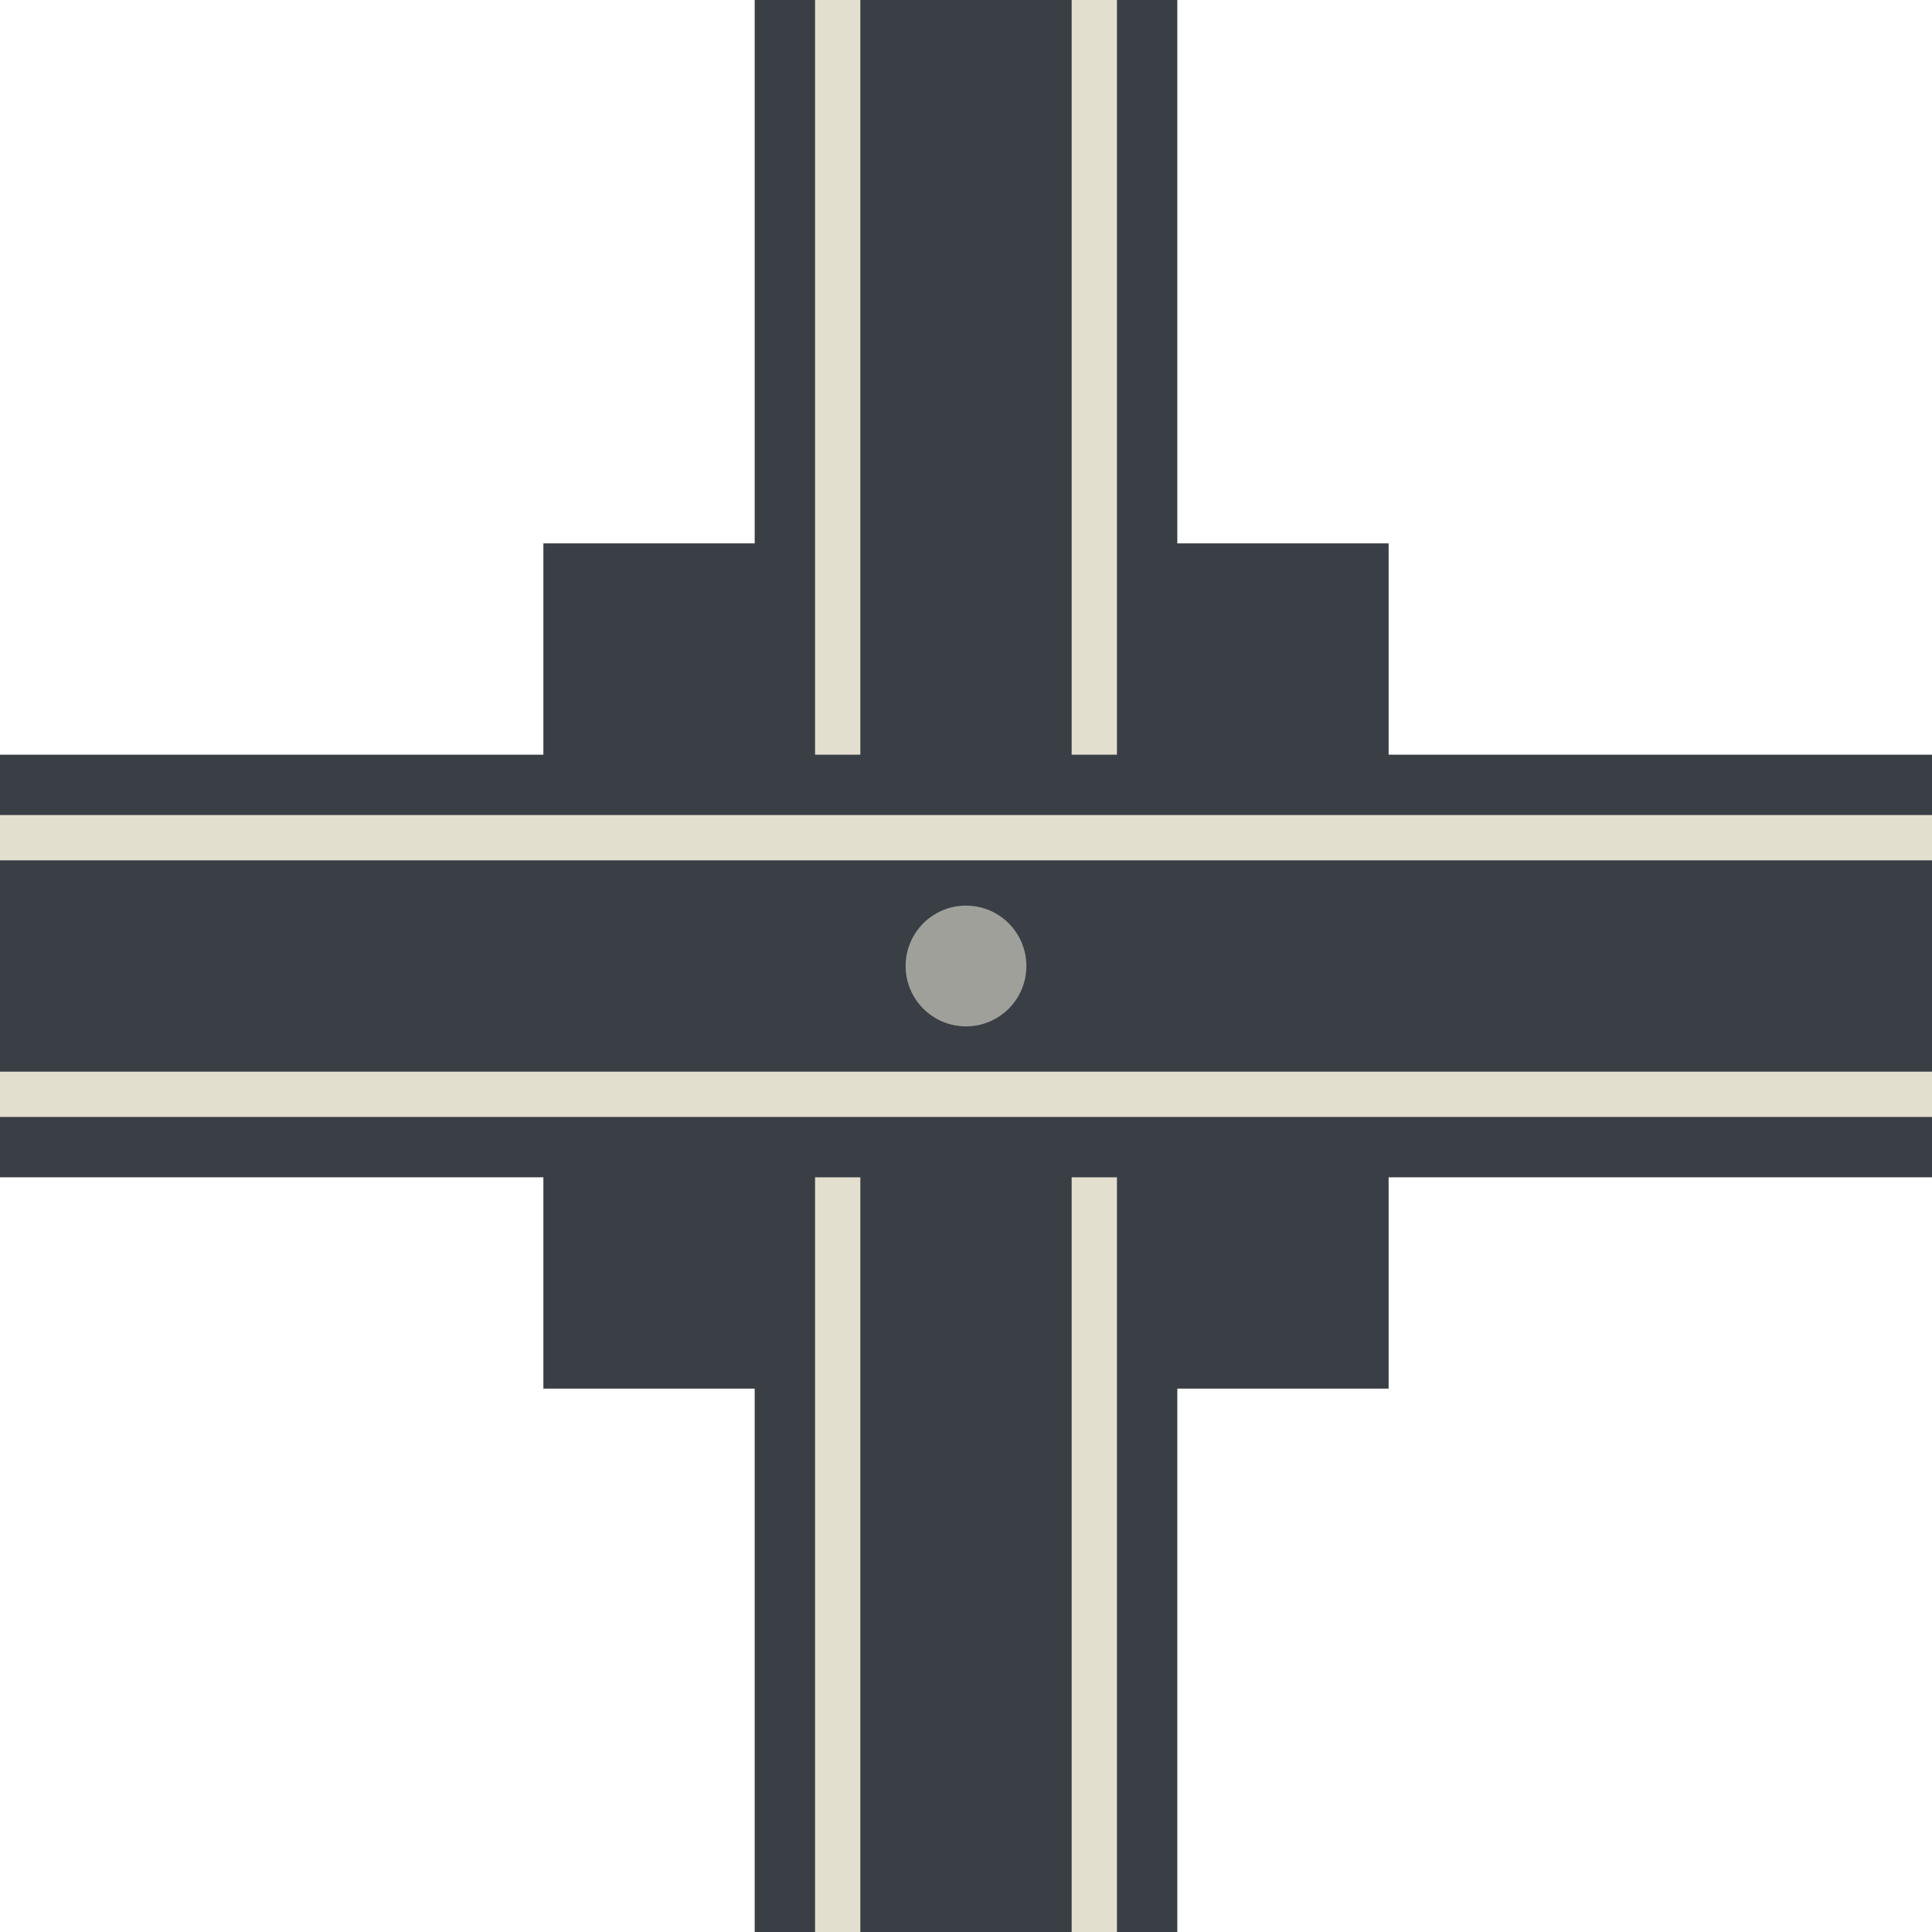
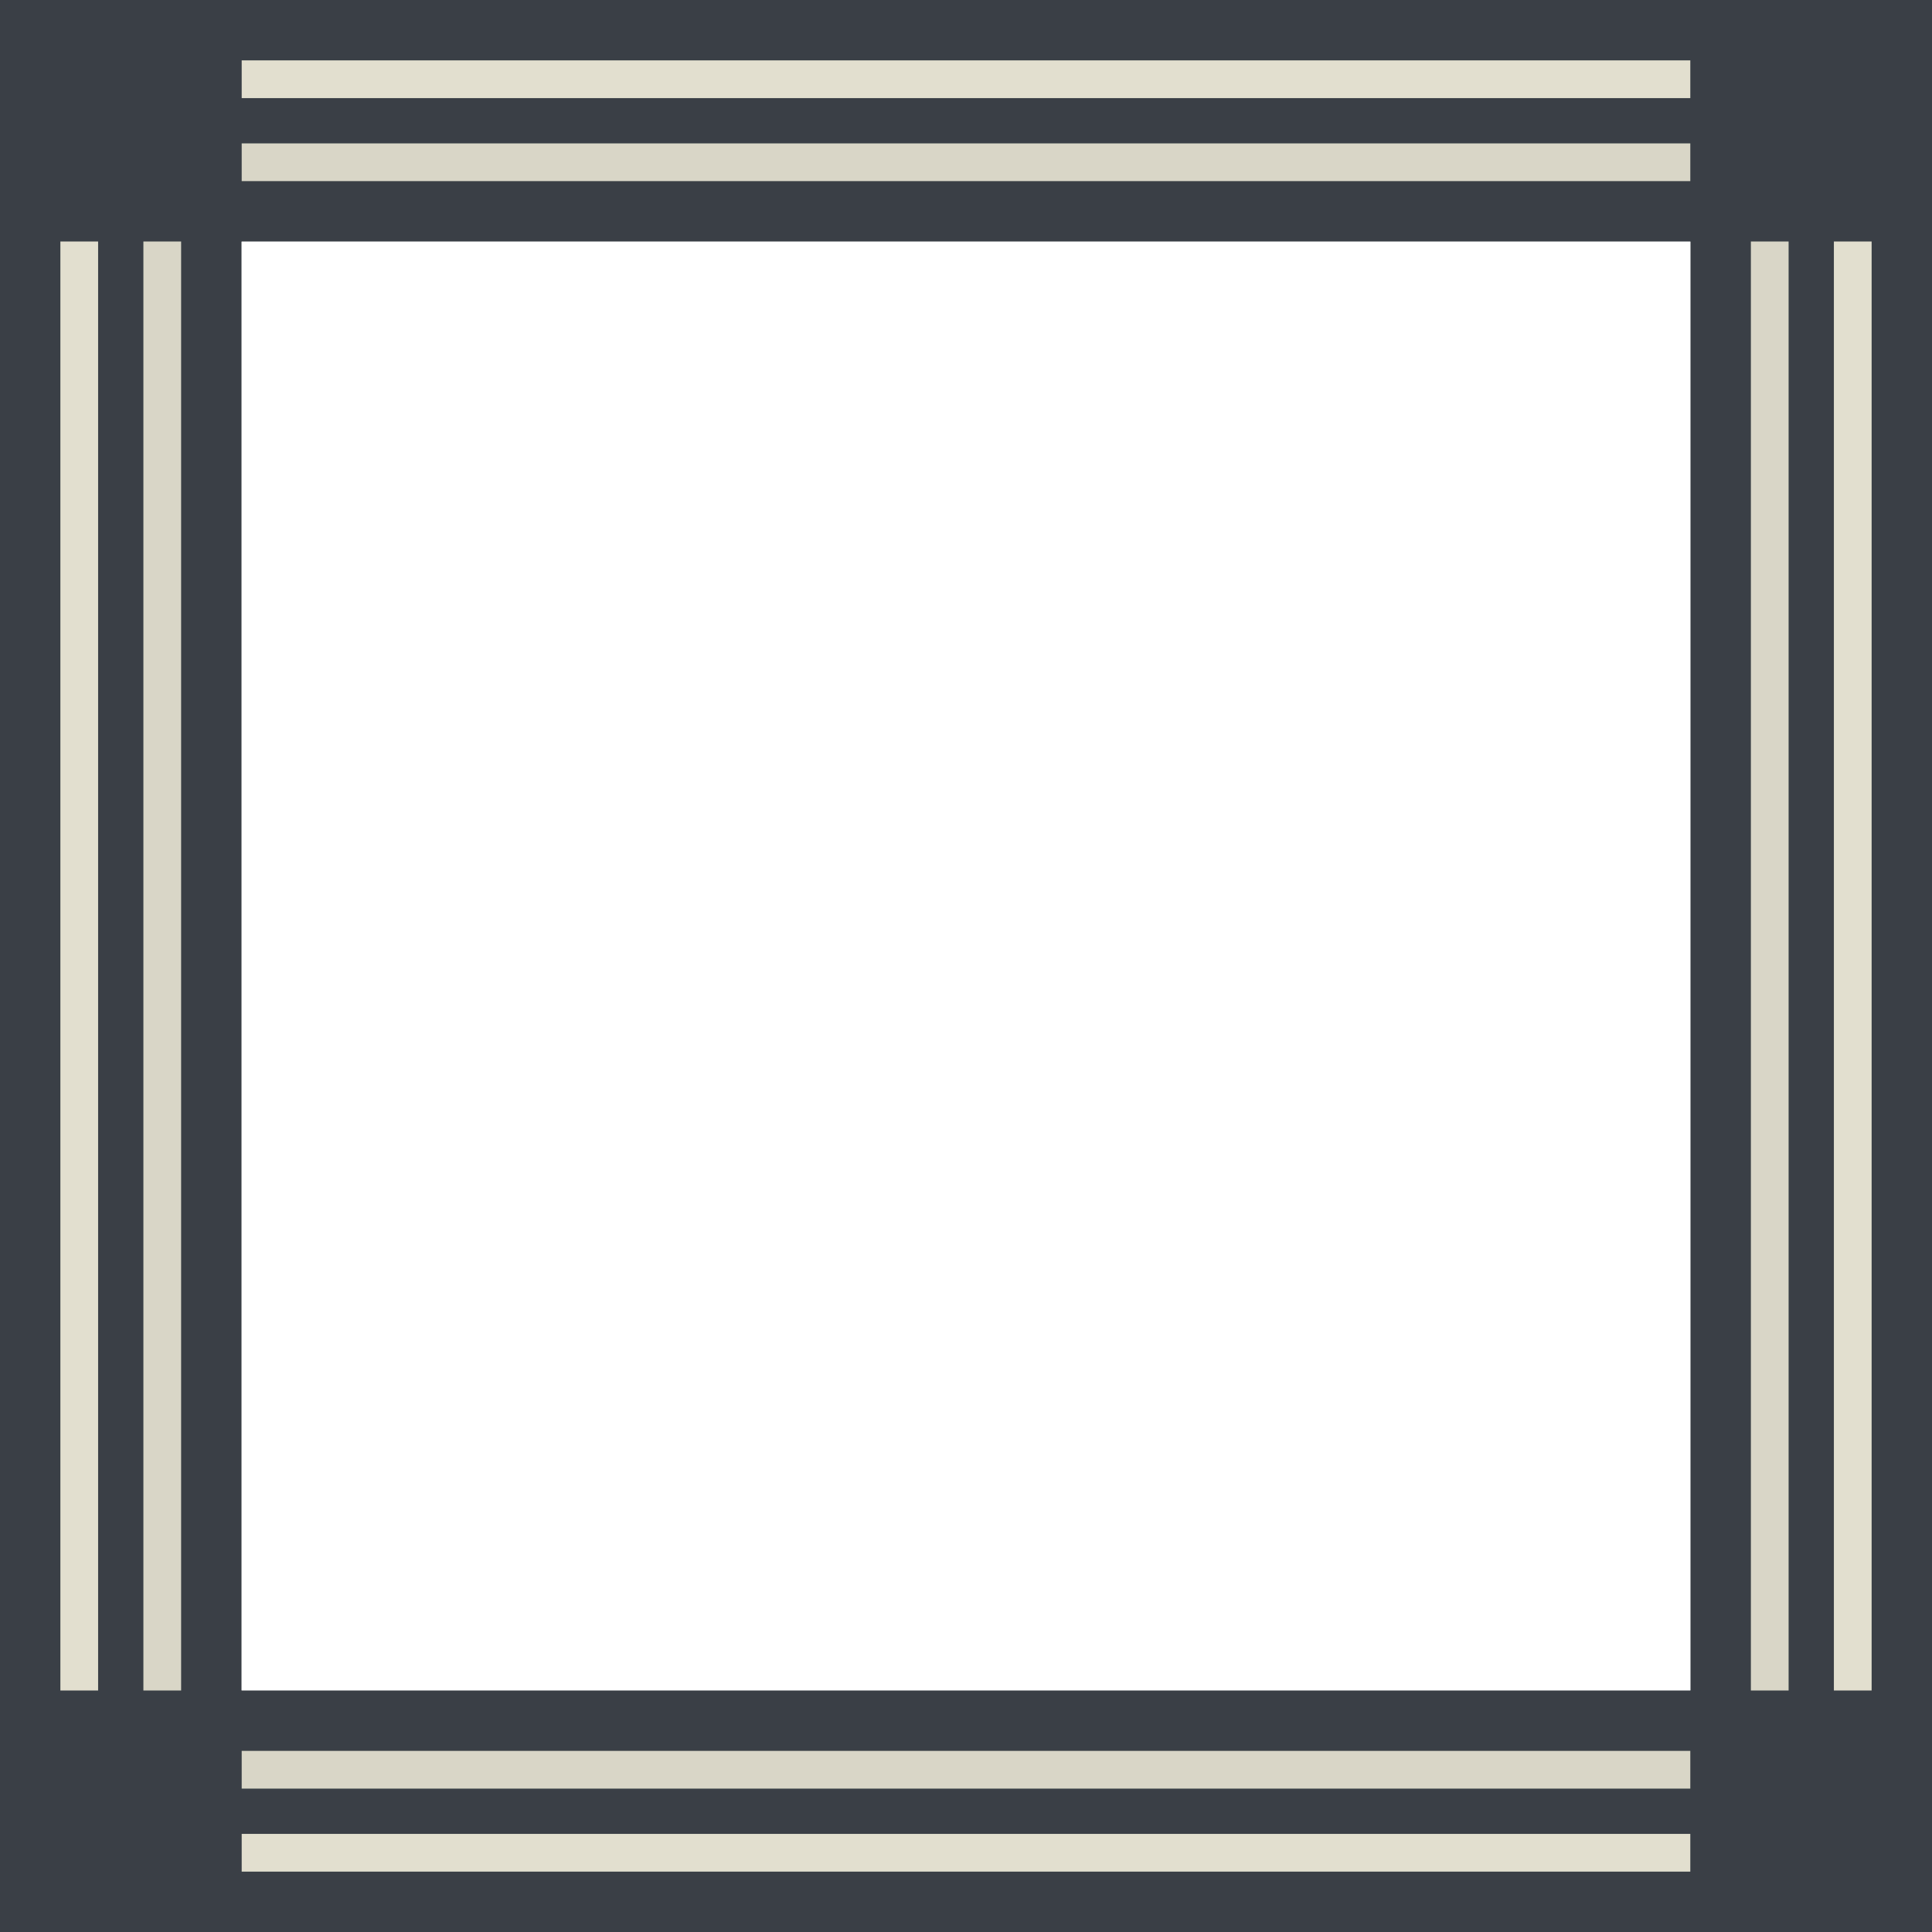
<svg xmlns="http://www.w3.org/2000/svg" width="64" height="64" viewBox="0 0 64 64">
  <rect width="64" height="64" fill="none" />
-   <rect x="18" y="18" width="28" height="28" fill="#3a3f46" />
-   <rect x="25.0" y="0" width="14" height="32" fill="#3a3f46" />
-   <rect x="27.0" y="0" width="1.5" height="32" fill="#f4f1de" opacity="0.9" />
-   <rect x="35.5" y="0" width="1.5" height="32" fill="#f4f1de" opacity="0.9" />
-   <rect x="25.0" y="32" width="14" height="32" fill="#3a3f46" />
-   <rect x="27.0" y="32" width="1.5" height="32" fill="#f4f1de" opacity="0.9" />
-   <rect x="35.5" y="32" width="1.5" height="32" fill="#f4f1de" opacity="0.9" />
-   <rect x="0" y="25.0" width="32" height="14" fill="#3a3f46" />
-   <rect x="0" y="27.0" width="32" height="1.5" fill="#f4f1de" opacity="0.9" />
-   <rect x="0" y="35.5" width="32" height="1.5" fill="#f4f1de" opacity="0.9" />
-   <rect x="32" y="25.0" width="32" height="14" fill="#3a3f46" />
-   <rect x="32" y="27.0" width="32" height="1.5" fill="#f4f1de" opacity="0.9" />
-   <rect x="32" y="35.5" width="32" height="1.5" fill="#f4f1de" opacity="0.9" />
-   <circle cx="32" cy="32" r="2" fill="#f4f1de" opacity="0.55" />
+   <rect x="0" y="0" width="64" height="8" fill="#3a3f46" />
+   <rect x="0" y="2" width="64" height="1.25" fill="#f4f1de" opacity="0.9" />
+   <rect x="0" y="4.75" width="64" height="1.25" fill="#f4f1de" opacity="0.85" />
+   <rect x="0" y="56" width="64" height="8" fill="#3a3f46" />
+   <rect x="0" y="58" width="64" height="1.25" fill="#f4f1de" opacity="0.85" />
+   <rect x="0" y="60.75" width="64" height="1.25" fill="#f4f1de" opacity="0.9" />
+   <rect x="0" y="0" width="8" height="64" fill="#3a3f46" />
+   <rect x="2" y="0" width="1.25" height="64" fill="#f4f1de" opacity="0.9" />
+   <rect x="4.75" y="0" width="1.25" height="64" fill="#f4f1de" opacity="0.85" />
+   <rect x="56" y="0" width="8" height="64" fill="#3a3f46" />
+   <rect x="58" y="0" width="1.25" height="64" fill="#f4f1de" opacity="0.85" />
+   <rect x="60.75" y="0" width="1.25" height="64" fill="#f4f1de" opacity="0.9" />
+   <rect x="0" y="0" width="8" height="8" fill="#3a3f46" />
+   <rect x="56" y="0" width="8" height="8" fill="#3a3f46" />
+   <rect x="0" y="56" width="8" height="8" fill="#3a3f46" />
+   <rect x="56" y="56" width="8" height="8" fill="#3a3f46" />
</svg>
